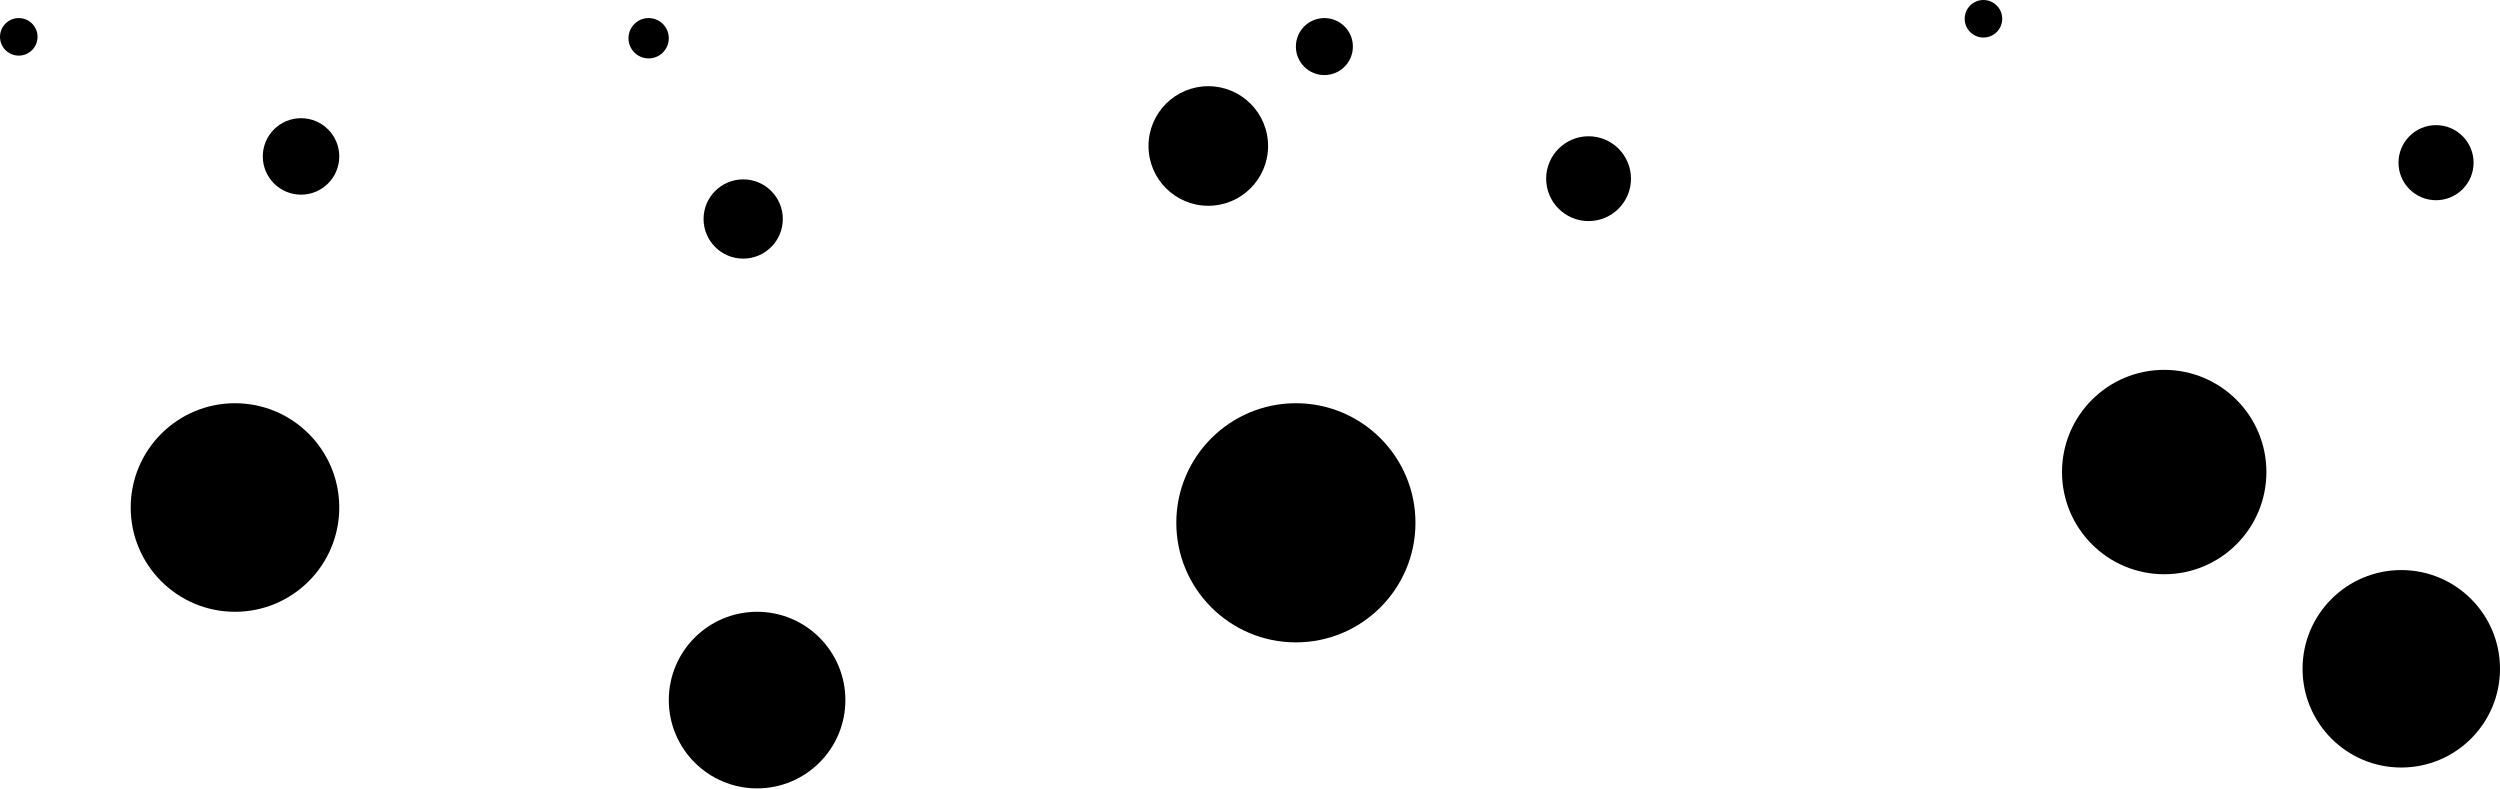
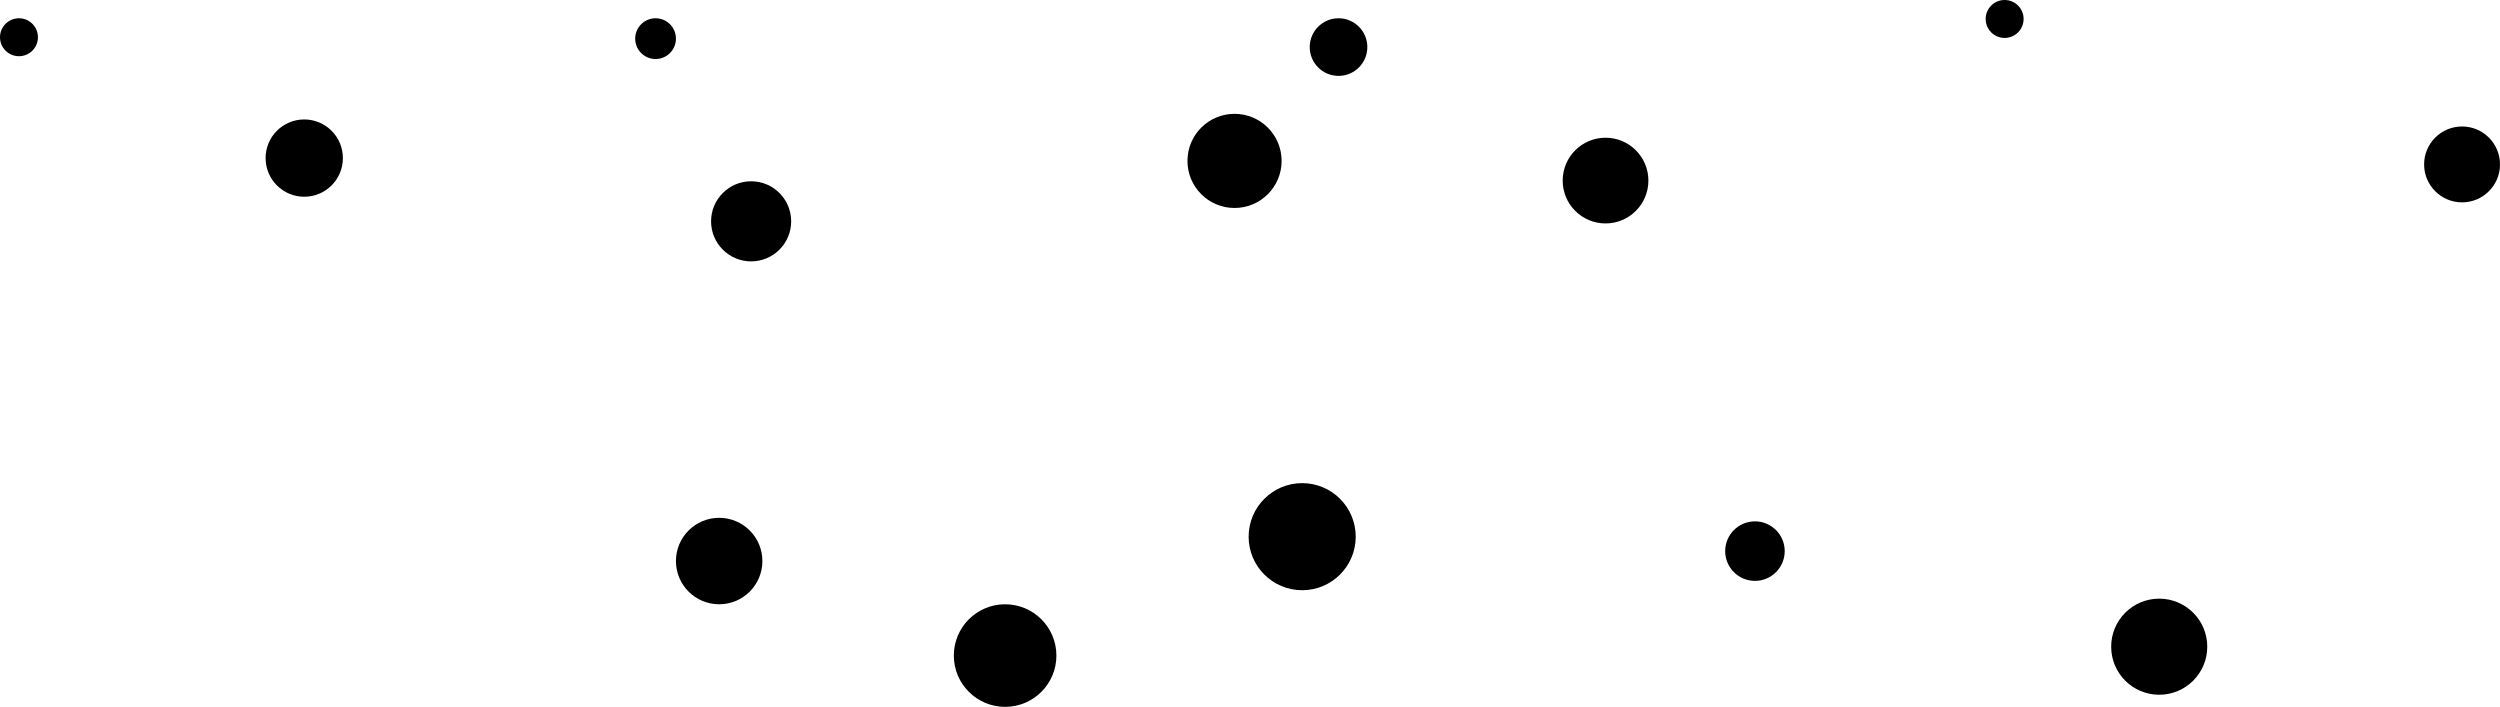
- <svg xmlns="http://www.w3.org/2000/svg" viewBox="0 0 1798 567">
+ <svg xmlns="http://www.w3.org/2000/svg" viewBox="0 0 1779 503">
  <g id="Layer_2" data-name="Layer 2">
    <g id="Layer_1-2" data-name="Layer 1">
-       <circle cx="169" cy="365" r="75" />
+       <circle cx="511.76" cy="399.24" r="30.76" />
      <circle cx="1142.5" cy="128.5" r="30.5" />
      <circle cx="1426.5" cy="13.5" r="13.5" />
-       <circle cx="1556.5" cy="339.5" r="73.5" />
-       <circle cx="932" cy="376" r="86" />
+       <circle cx="1248.82" cy="392.18" r="21.18" />
+       <circle cx="926.63" cy="381.9" r="38.1" />
      <circle cx="466.5" cy="27.5" r="14.5" />
-       <circle cx="544.5" cy="503.5" r="63.5" />
+       <circle cx="715.24" cy="466.5" r="36.5" />
      <circle cx="216.5" cy="112.5" r="27.5" />
      <circle cx="1752" cy="117" r="27" />
      <circle cx="534.5" cy="157.5" r="28.5" />
      <circle cx="952.5" cy="33.5" r="20.5" />
-       <circle cx="1727" cy="481" r="71" />
+       <circle cx="1536.5" cy="460.19" r="34.19" />
      <circle cx="13.5" cy="26.5" r="13.5" />
-       <circle cx="869" cy="105" r="43" />
+       <circle cx="878.5" cy="114.5" r="33.5" />
    </g>
  </g>
</svg>
